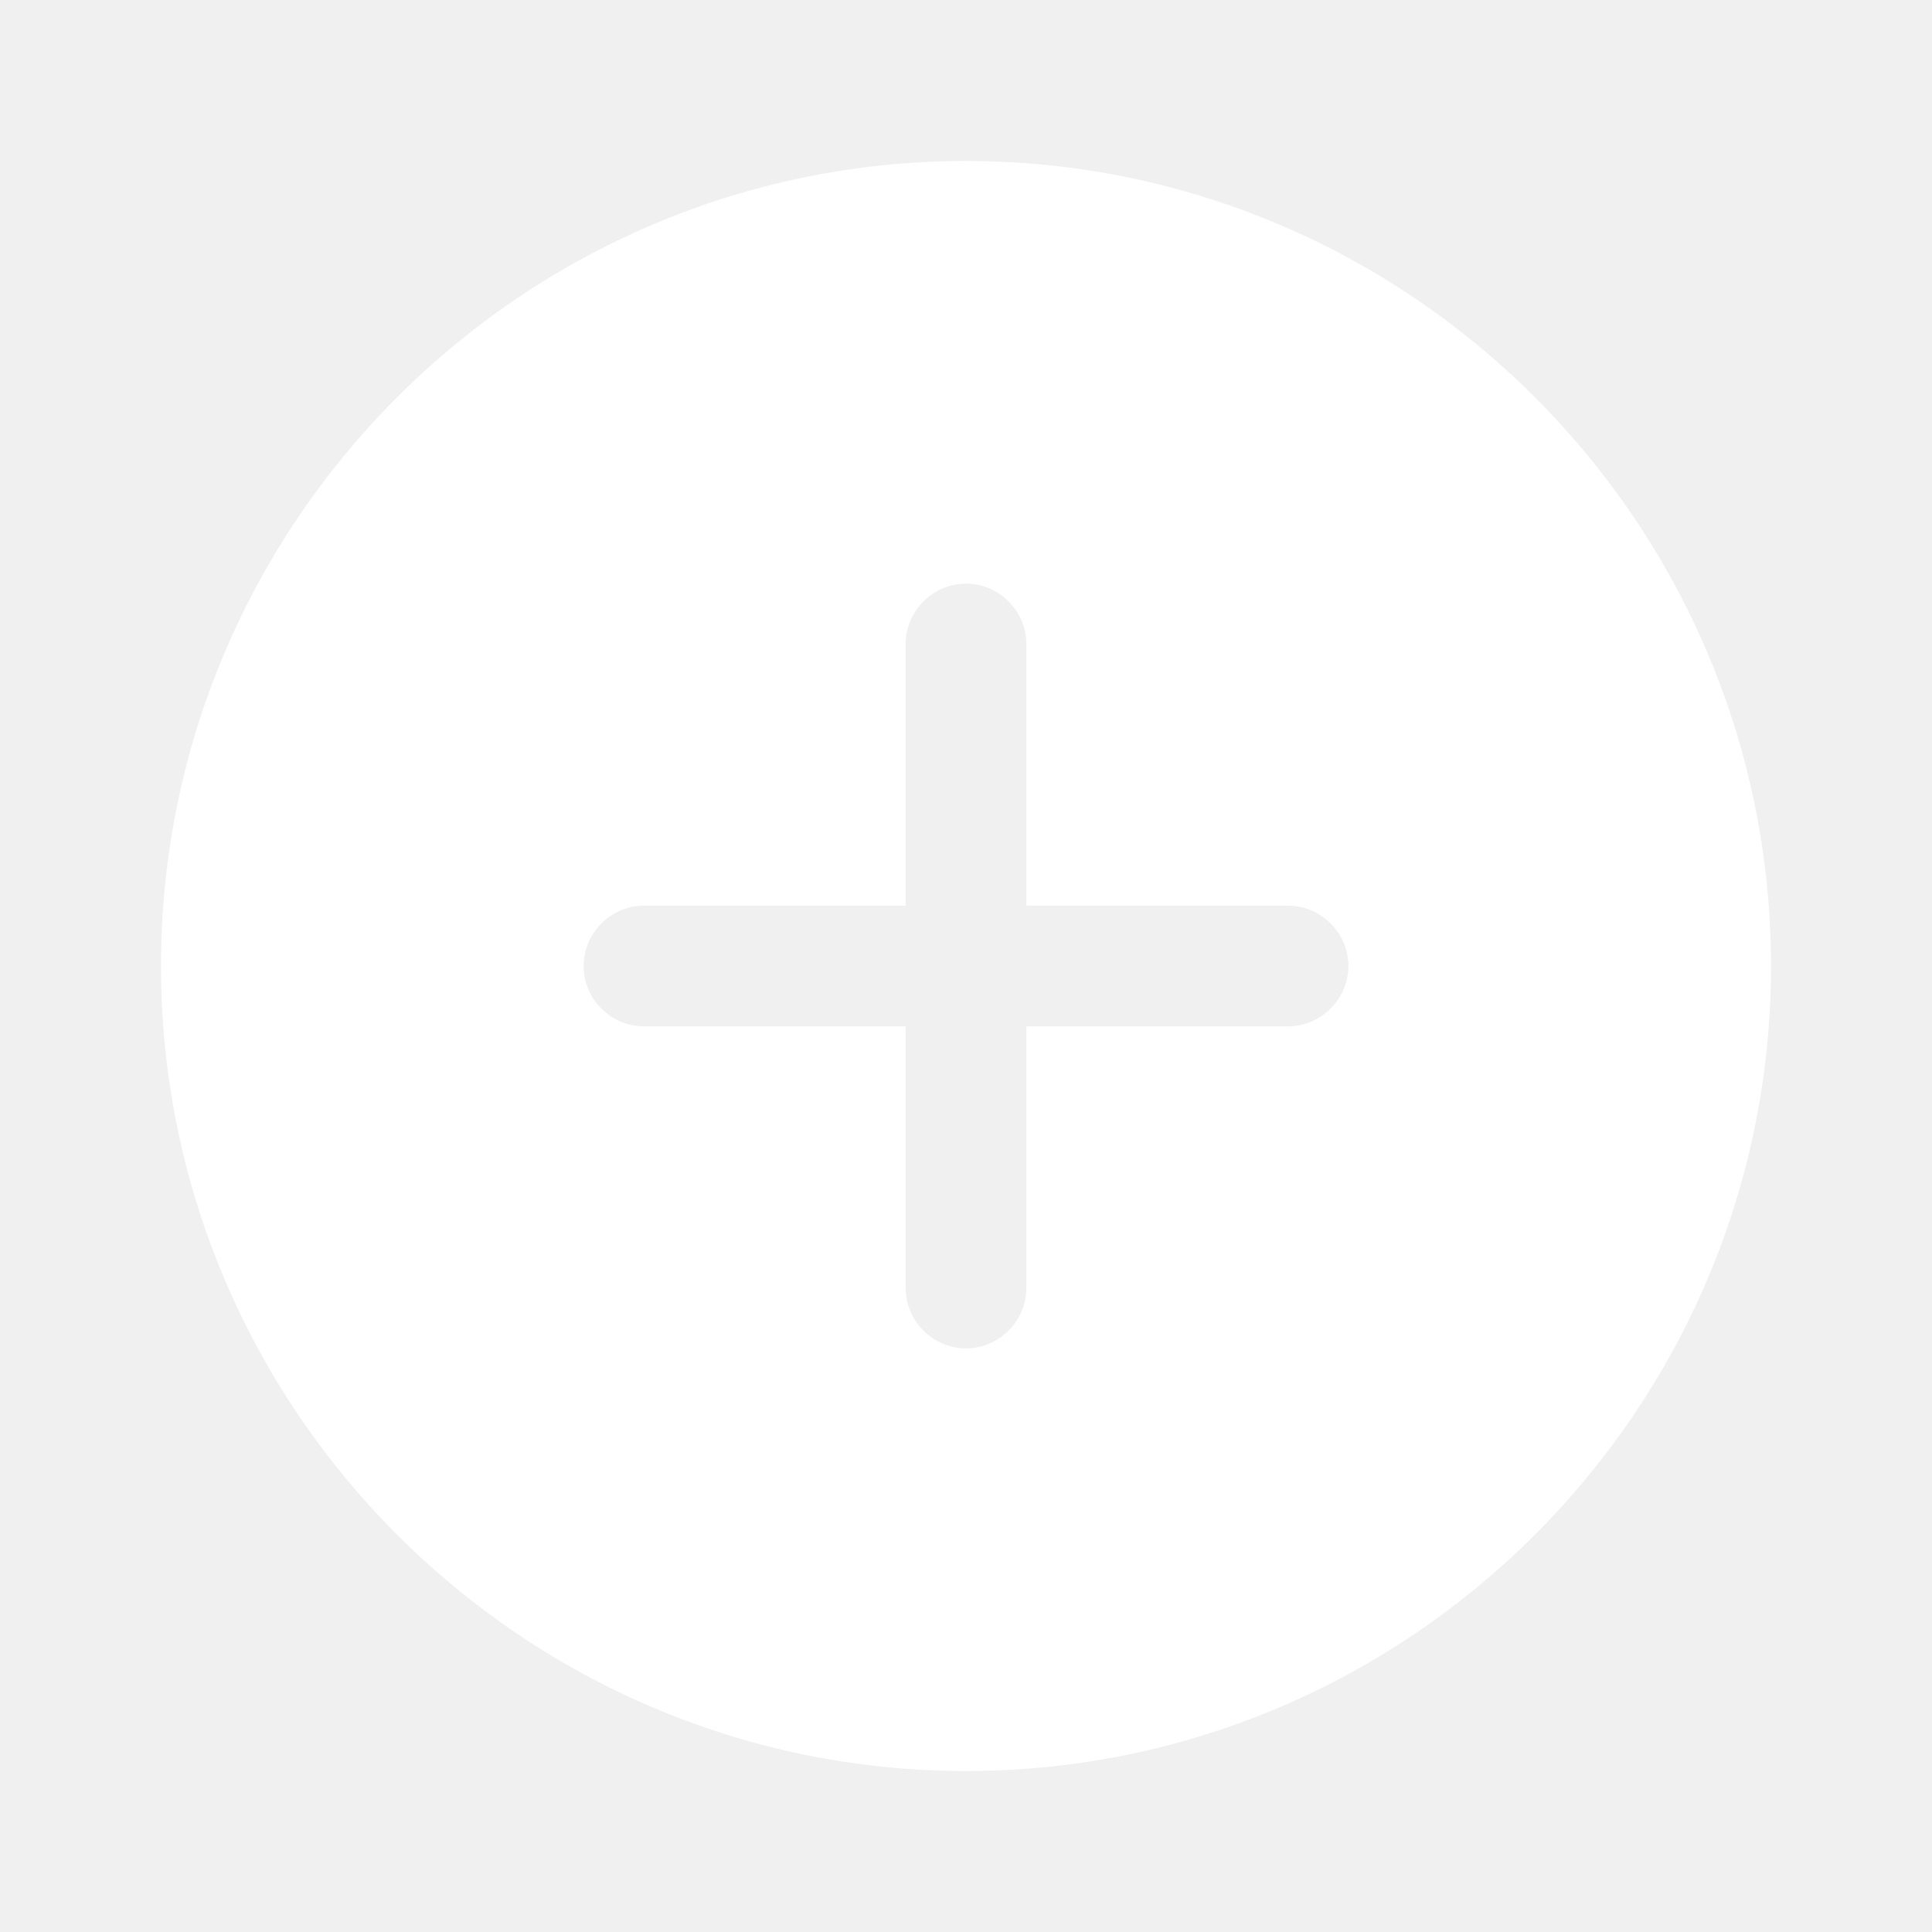
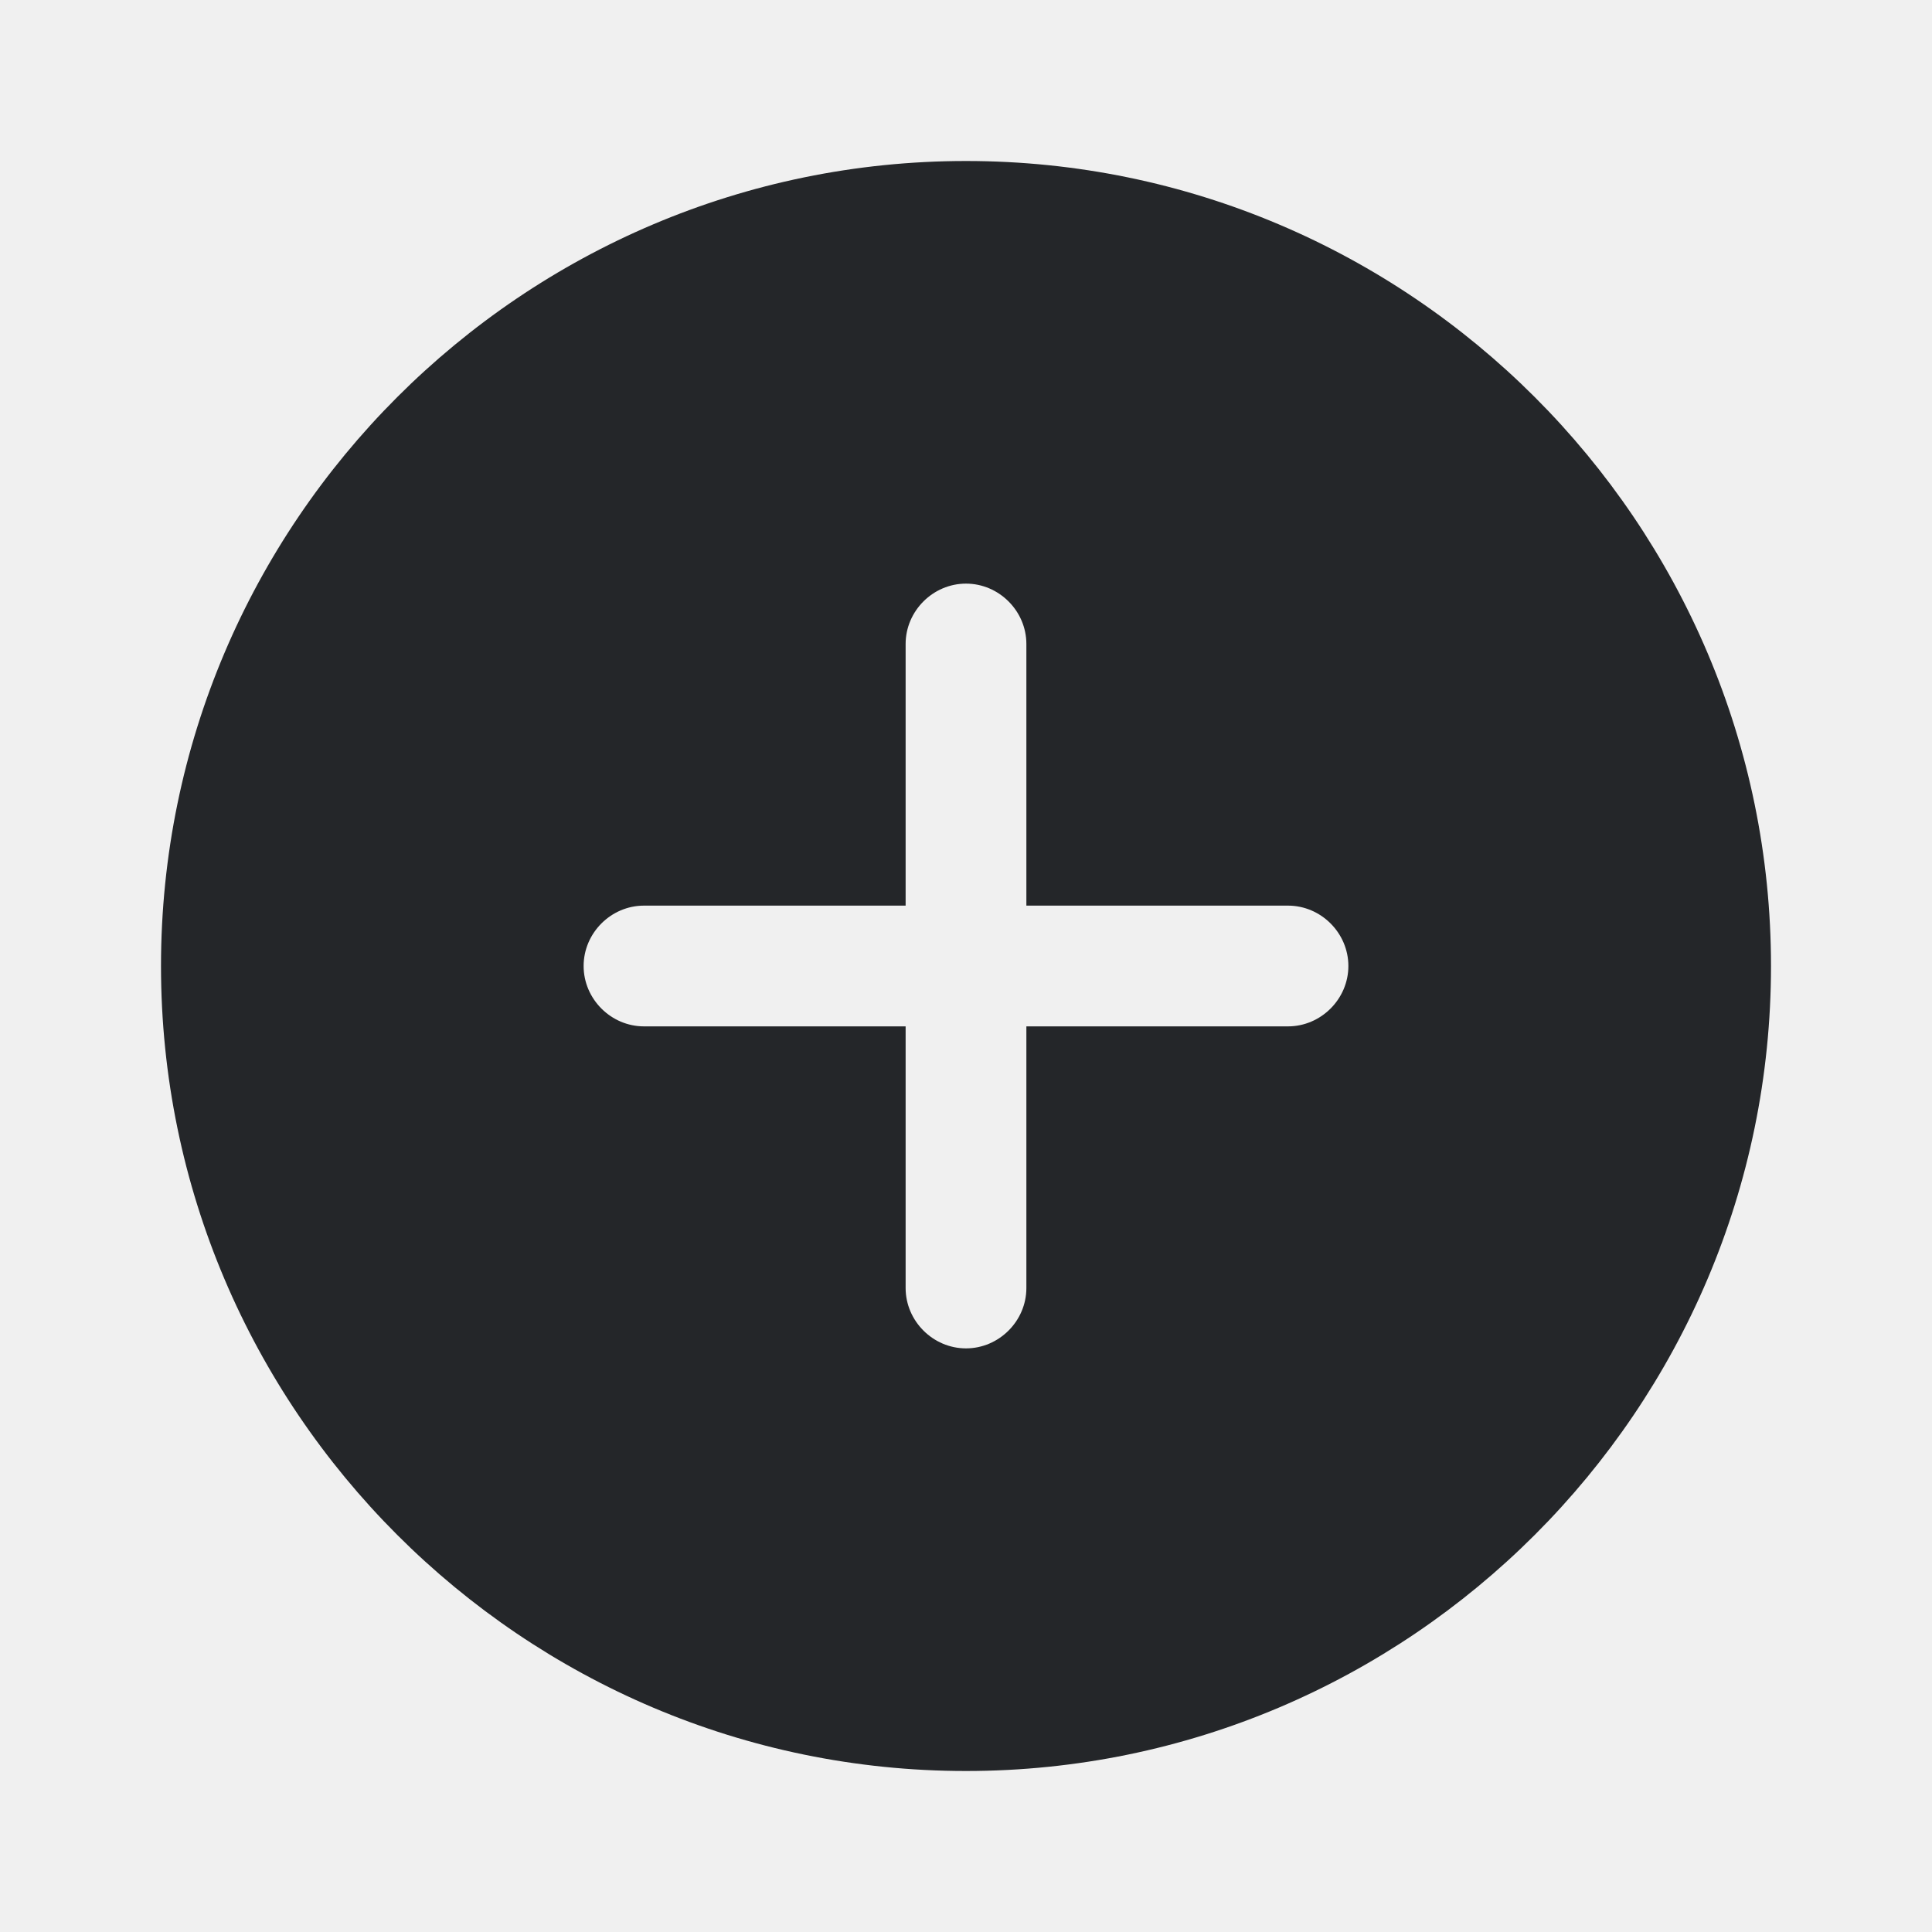
<svg xmlns="http://www.w3.org/2000/svg" width="24" height="24" viewBox="0 0 24 24" fill="none">
-   <path d="M12 2C6.49 2 2 6.49 2 12C2 17.51 6.49 22 12 22C17.51 22 22 17.51 22 12C22 6.49 17.51 2 12 2ZM16 12.75H12.75V16C12.75 16.41 12.41 16.75 12 16.75C11.59 16.75 11.25 16.41 11.25 16V12.75H8C7.59 12.75 7.25 12.41 7.25 12C7.25 11.59 7.59 11.25 8 11.25H11.25V8C11.25 7.59 11.59 7.25 12 7.25C12.41 7.25 12.75 7.59 12.75 8V11.25H16C16.41 11.25 16.75 11.59 16.75 12C16.75 12.41 16.41 12.75 16 12.75Z" fill="white" />
+   <path d="M12 2C6.49 2 2 6.49 2 12C2 17.51 6.49 22 12 22C17.51 22 22 17.51 22 12C22 6.49 17.51 2 12 2ZM16 12.75H12.75V16C12.75 16.41 12.41 16.75 12 16.75C11.59 16.75 11.25 16.41 11.25 16V12.75H8C7.59 12.75 7.25 12.41 7.25 12C7.25 11.59 7.59 11.25 8 11.25H11.25V8C11.25 7.59 11.59 7.25 12 7.25C12.41 7.25 12.75 7.59 12.75 8V11.25H16C16.41 11.25 16.75 11.59 16.75 12C16.75 12.41 16.41 12.75 16 12.75Z" fill="#242629" />
</svg>
